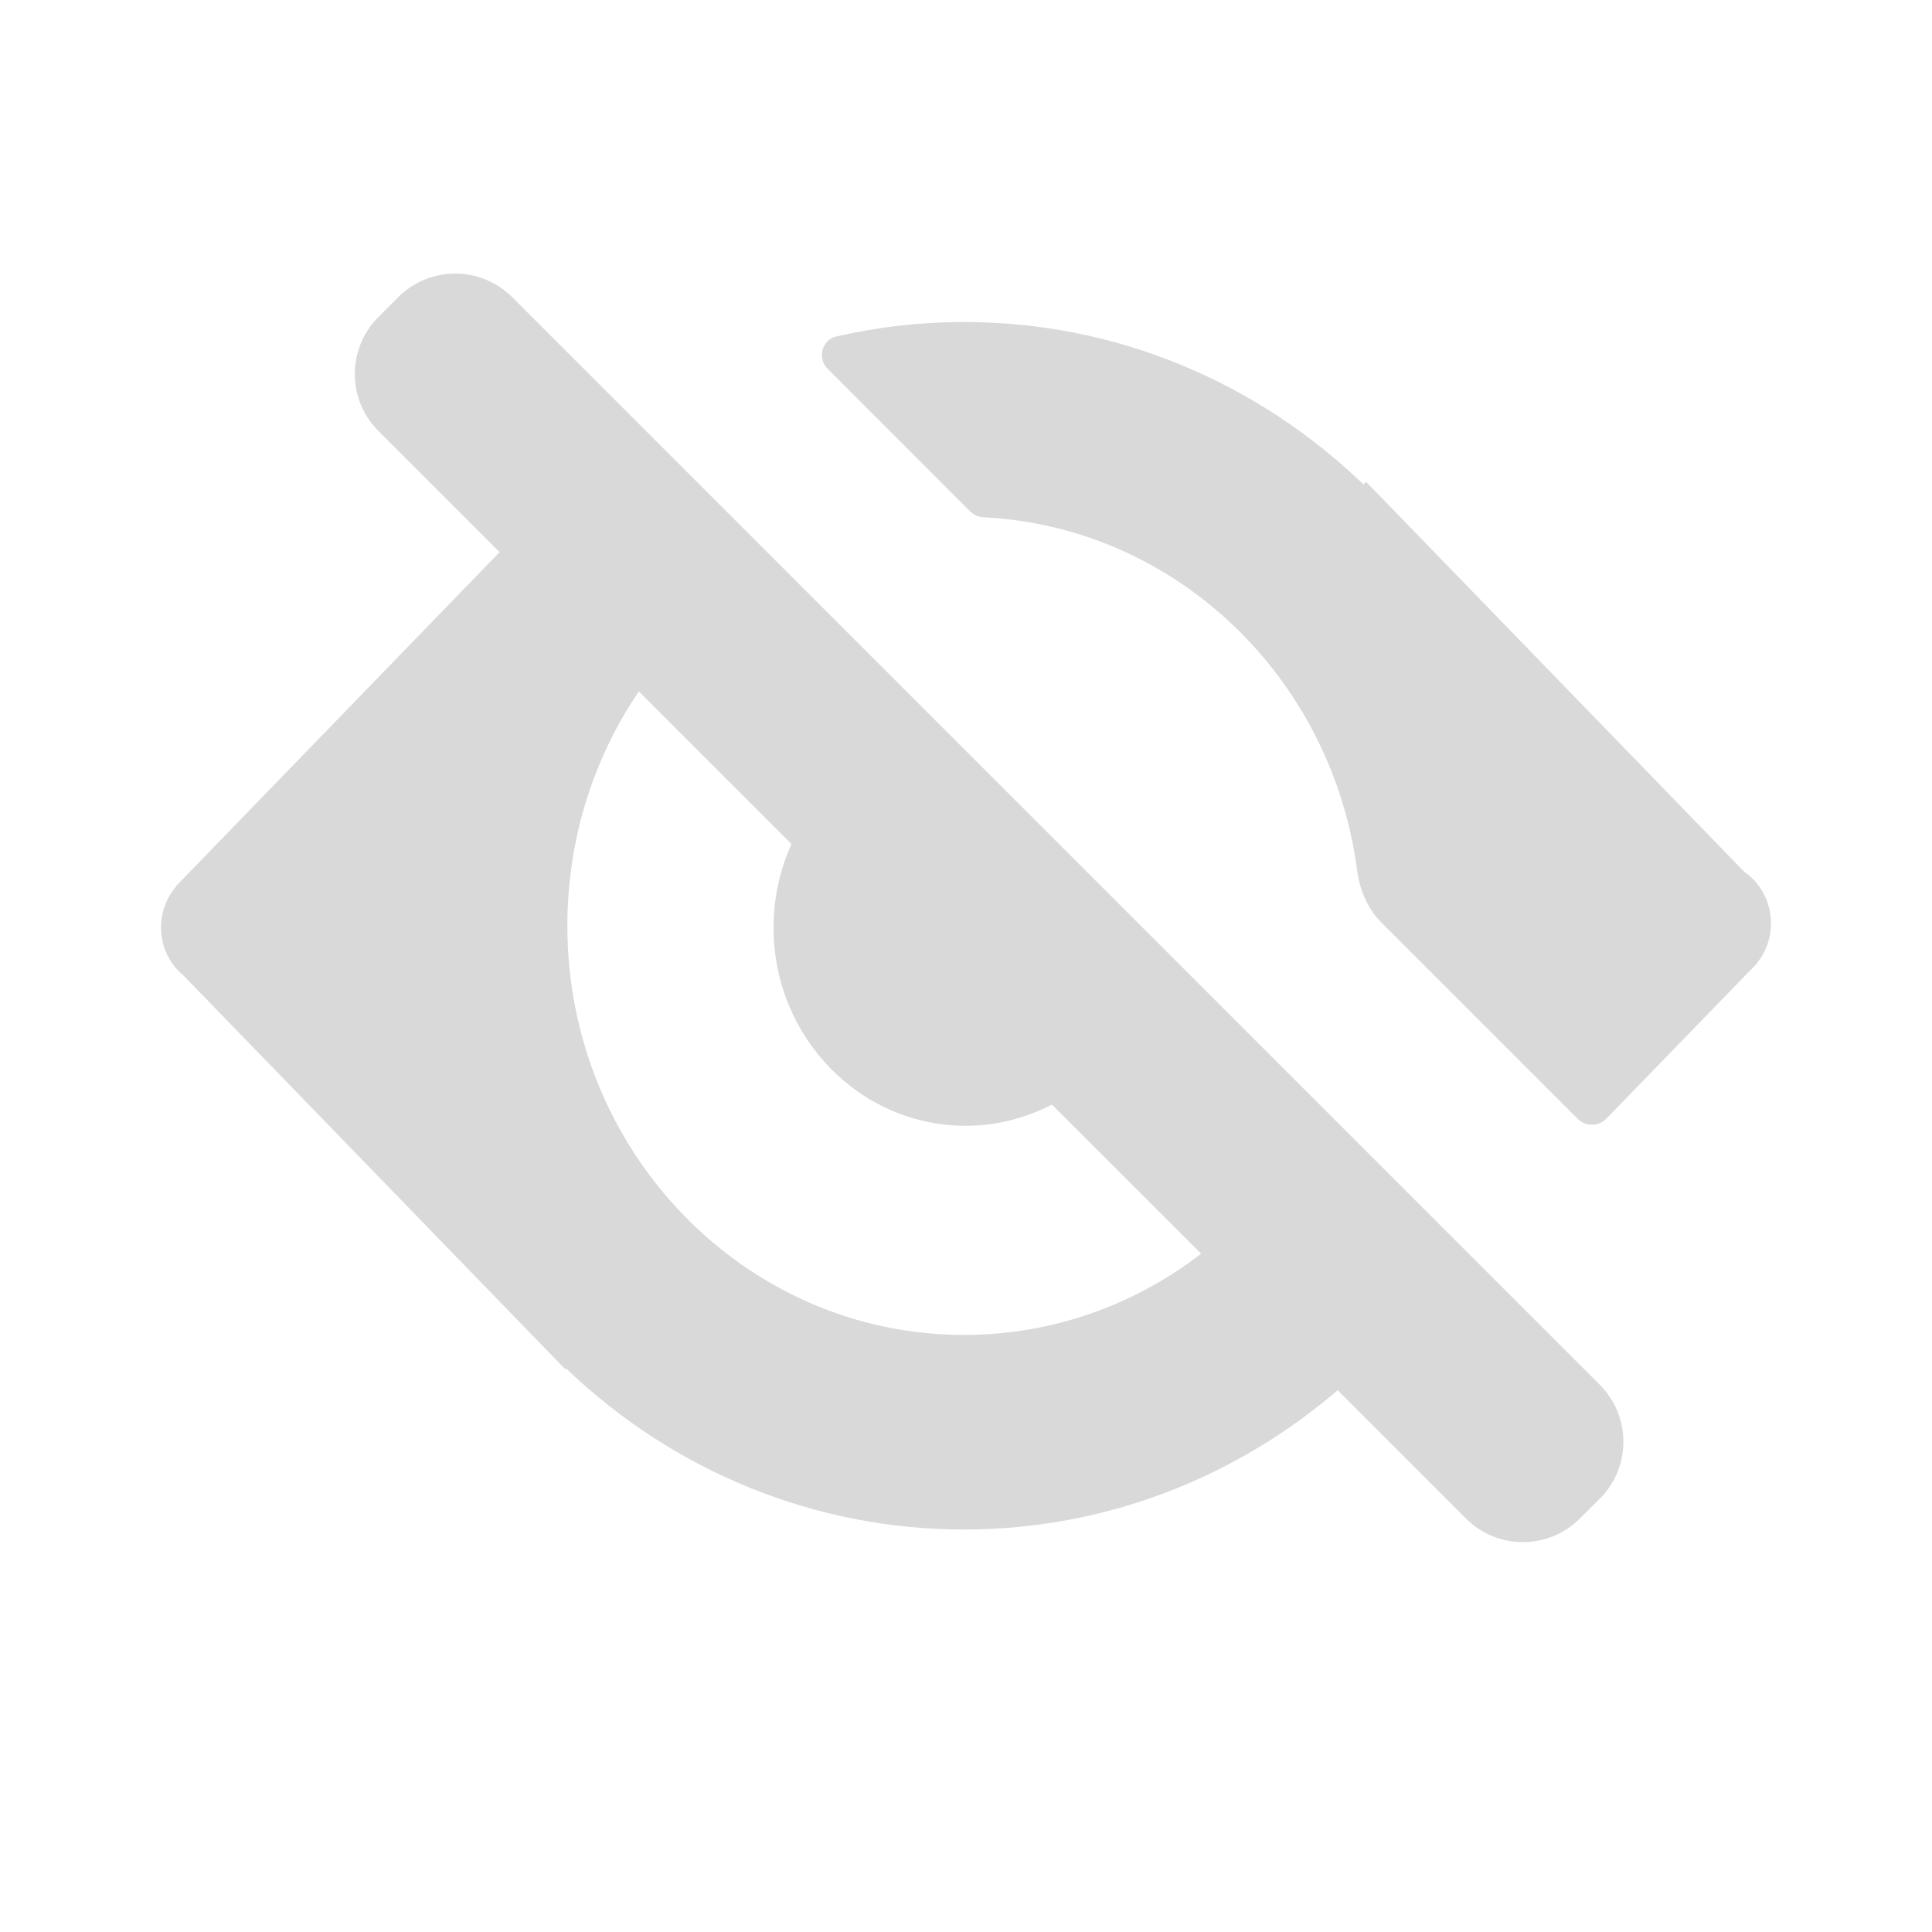
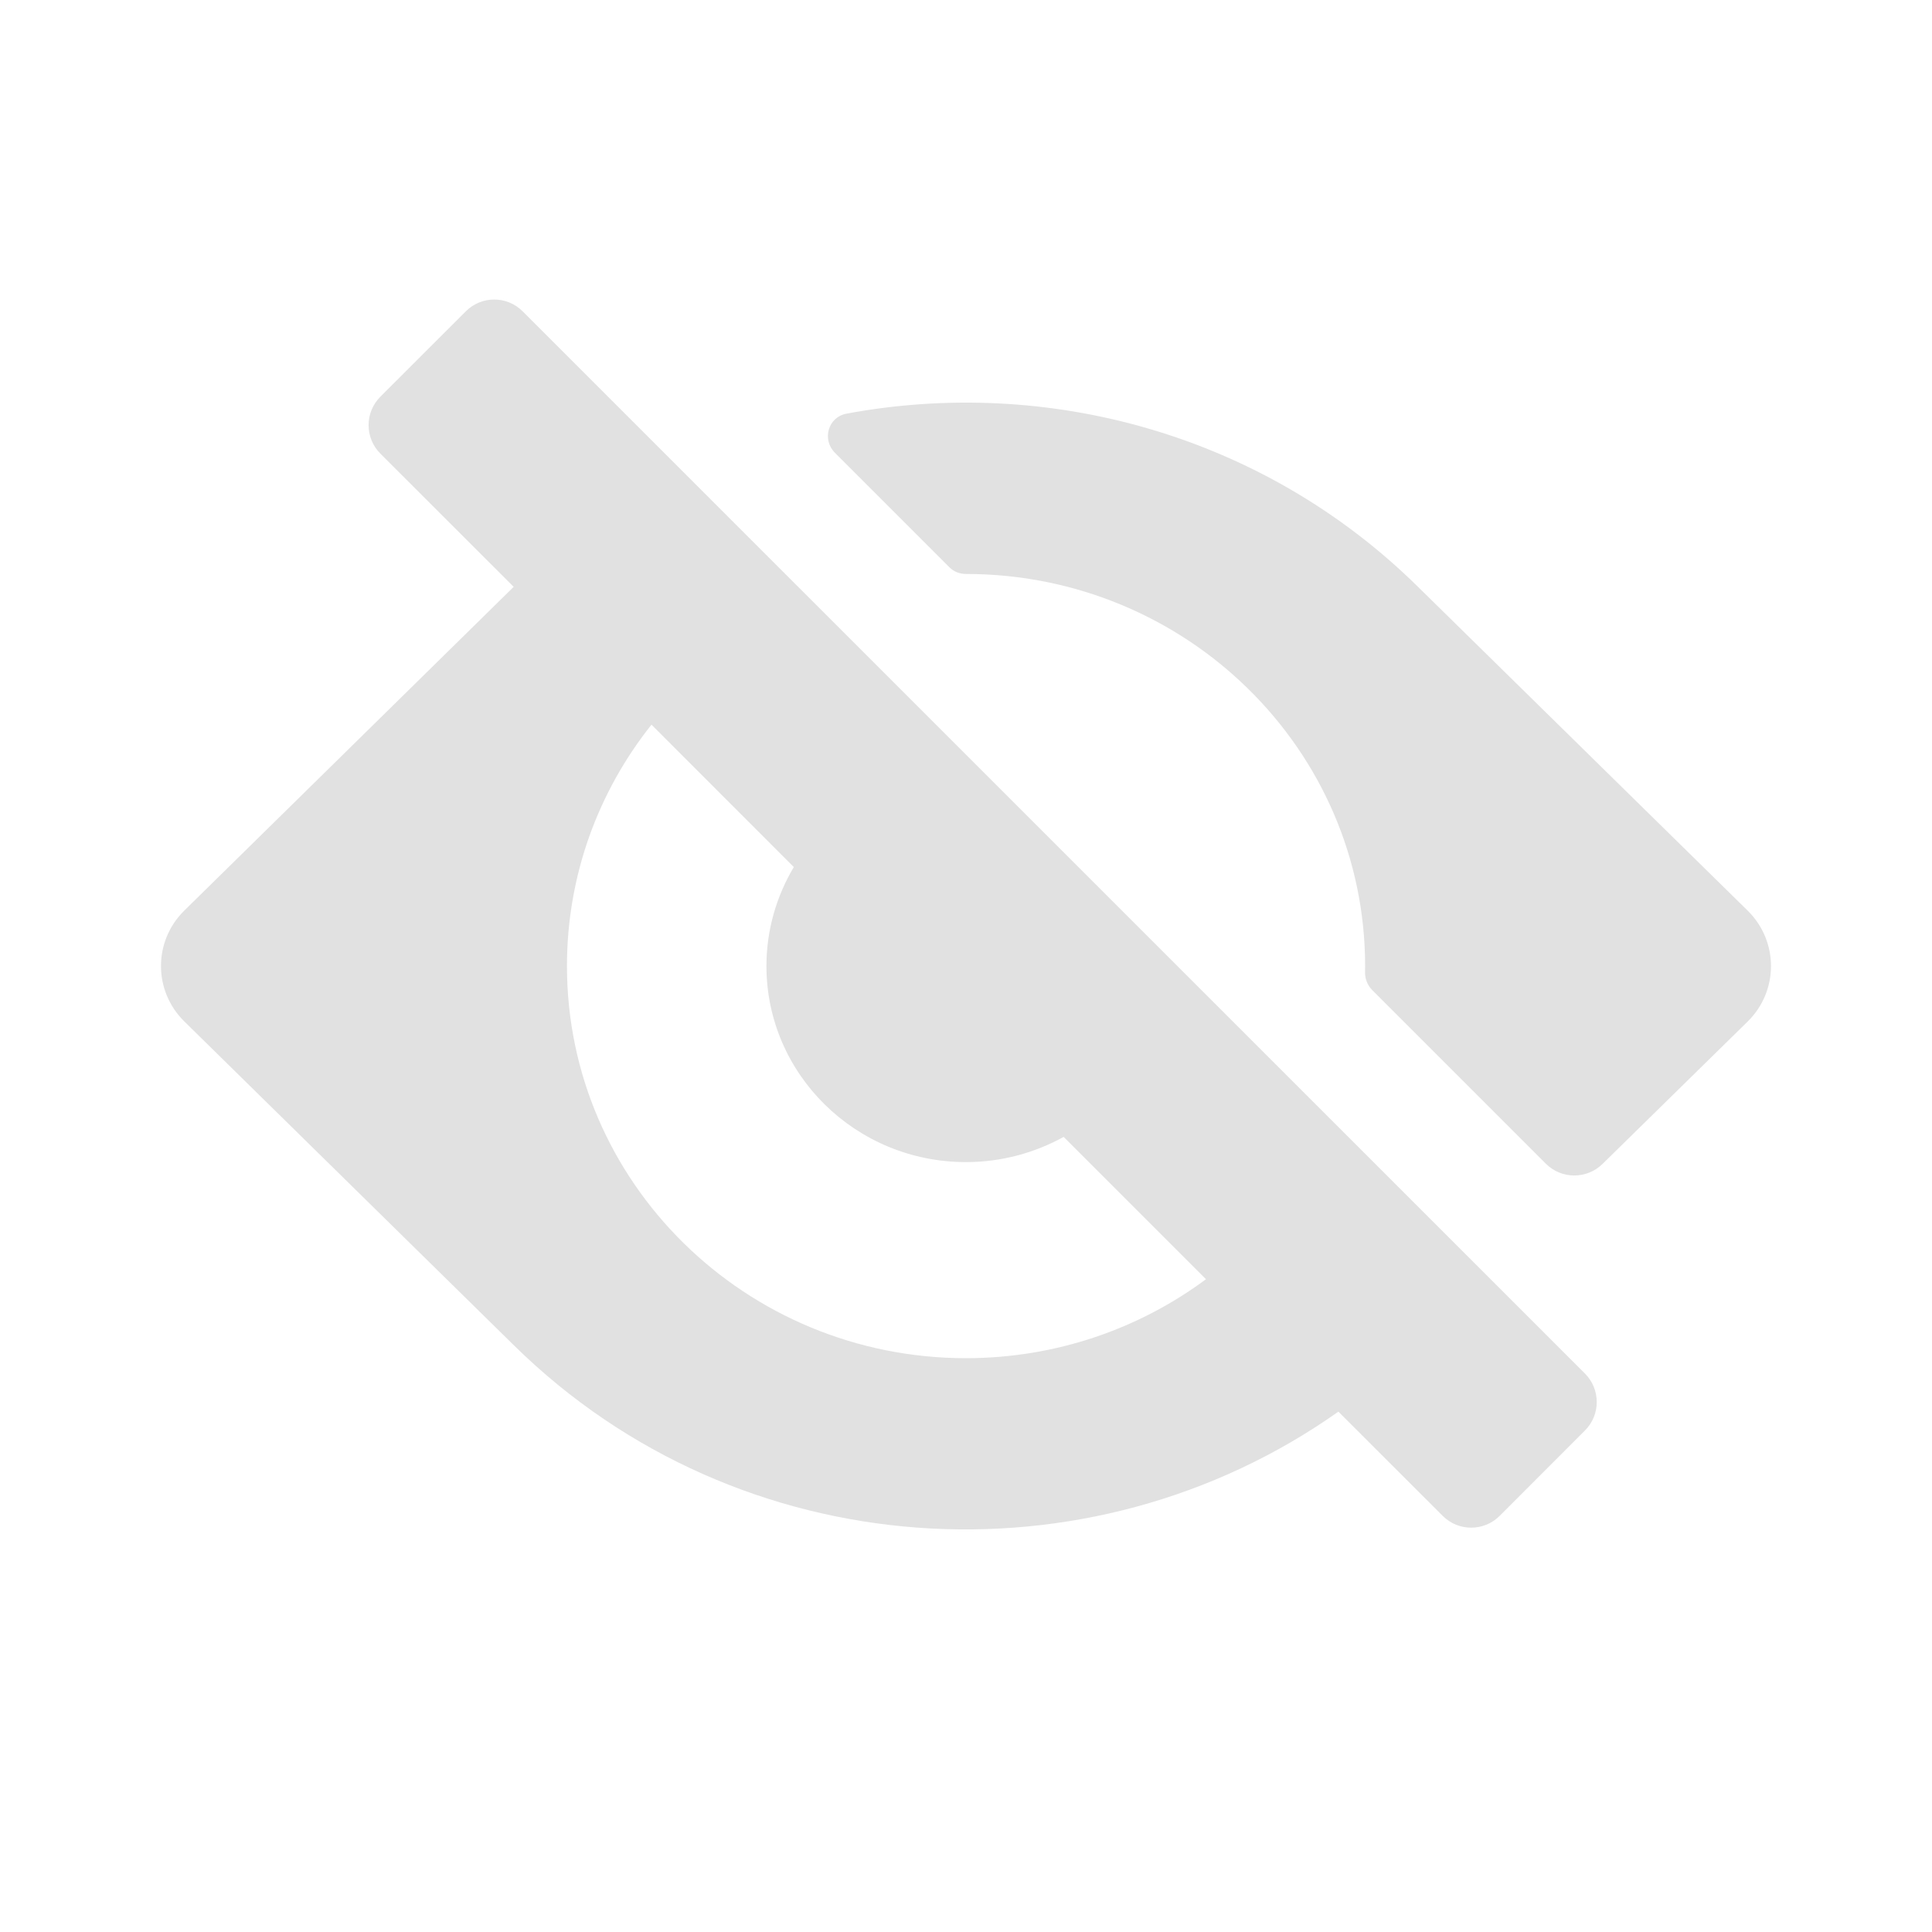
<svg xmlns="http://www.w3.org/2000/svg" width="24" height="24" viewBox="0 0 24 24" fill="none">
-   <path fill-rule="evenodd" clip-rule="evenodd" d="M4.947 3.691C5.338 3.301 5.972 3.301 6.362 3.691L19.873 17.202C20.264 17.593 20.264 18.227 19.873 18.617L19.625 18.864C19.234 19.254 18.601 19.255 18.211 18.864L16.617 17.27C15.358 18.349 13.741 19 11.976 19C10.142 19.002 8.376 18.288 7.033 17L7.023 17.01L2.283 12.122C2.195 12.05 2.123 11.958 2.074 11.854C2.025 11.751 2 11.636 2 11.52C2.001 11.333 2.068 11.151 2.188 11.011L2.186 11.008L6.206 6.859L4.7 5.353C4.31 4.963 4.31 4.33 4.7 3.939L4.947 3.691ZM7.936 8.589C7.376 9.413 7.048 10.418 7.048 11.501C7.048 14.307 9.254 16.583 11.976 16.583C13.08 16.583 14.099 16.207 14.921 15.574L13.067 13.721C12.745 13.888 12.383 13.985 11.997 13.985C10.679 13.985 9.61 12.883 9.609 11.523C9.609 11.152 9.69 10.801 9.832 10.485L7.936 8.589Z" fill="#D9D9D9" />
-   <path d="M11.976 4C13.894 4 15.638 4.767 16.938 6.018L16.969 5.984L21.665 10.827C21.768 10.898 21.853 10.994 21.911 11.106C21.97 11.219 22 11.345 22 11.473C22 11.672 21.924 11.854 21.803 11.991L19.955 13.896C19.858 13.996 19.698 13.997 19.599 13.899L17.164 11.464C16.99 11.29 16.891 11.058 16.859 10.815C16.545 8.414 14.606 6.546 12.22 6.426C12.157 6.423 12.096 6.397 12.051 6.352L10.283 4.583C10.149 4.449 10.208 4.221 10.393 4.179C10.902 4.062 11.432 4 11.976 4Z" fill="#D9D9D9" />
+   <path fill-rule="evenodd" clip-rule="evenodd" d="M5.786 3.868C5.981 3.672 6.298 3.672 6.493 3.868L19.689 17.063C19.884 17.258 19.884 17.575 19.689 17.77L18.629 18.831C18.434 19.026 18.117 19.026 17.922 18.831L16.626 17.536C13.526 19.728 9.179 19.458 6.39 16.718L2.29 12.689C1.903 12.309 1.903 11.691 2.29 11.311L6.381 7.29L4.725 5.635C4.53 5.44 4.53 5.123 4.725 4.928L5.786 3.868ZM8.093 9.002C7.435 9.829 7.043 10.871 7.043 12.001C7.043 14.691 9.262 16.871 12 16.872C13.119 16.871 14.152 16.506 14.981 15.891L13.213 14.123C12.854 14.321 12.441 14.436 12 14.436C10.631 14.436 9.522 13.346 9.521 12.001C9.521 11.553 9.646 11.132 9.861 10.771L8.093 9.002Z" fill="#E1E1E1" />
+   <path d="M10.372 5.625C10.208 5.461 10.286 5.182 10.514 5.139C13.006 4.674 15.68 5.388 17.608 7.283L21.71 11.312C22.096 11.692 22.097 12.31 21.71 12.69L19.907 14.459C19.711 14.651 19.397 14.65 19.203 14.456L17.045 12.298C16.986 12.238 16.955 12.157 16.957 12.073C16.957 12.049 16.958 12.025 16.958 12.001C16.958 9.312 14.738 7.131 12 7.13C11.924 7.13 11.85 7.103 11.796 7.049L10.372 5.625Z" fill="#E1E1E1" />
</svg>
